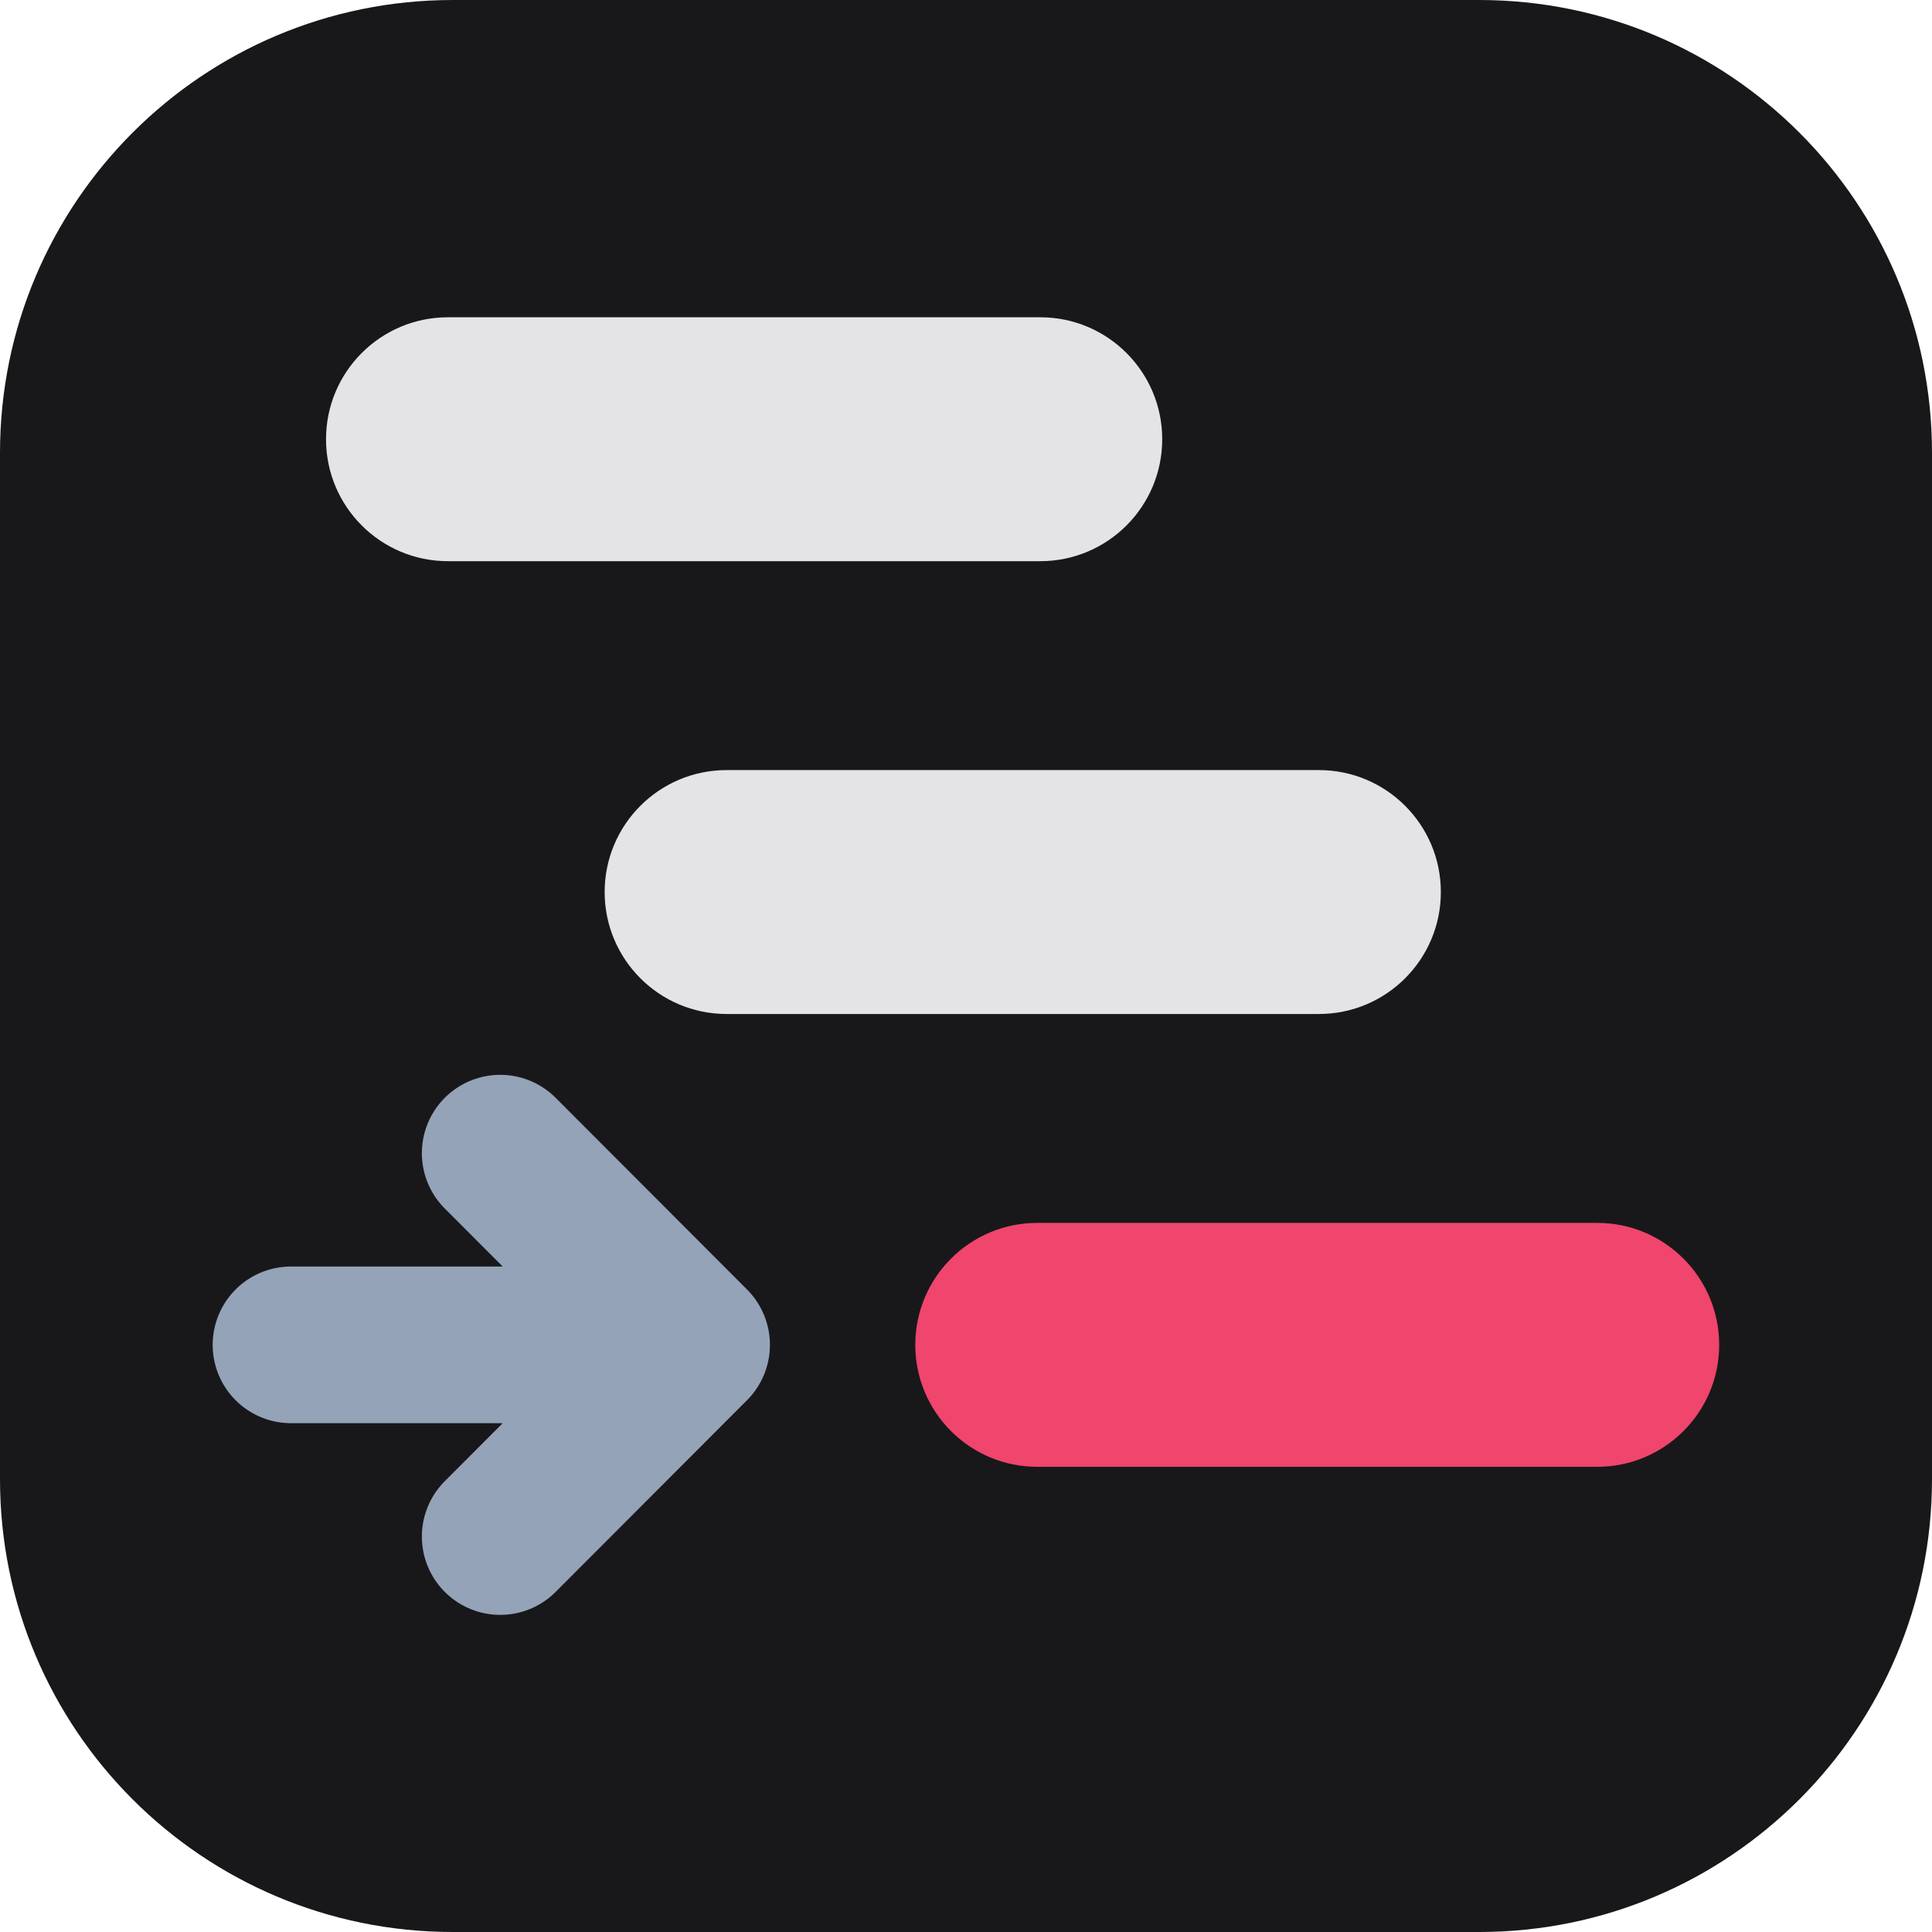
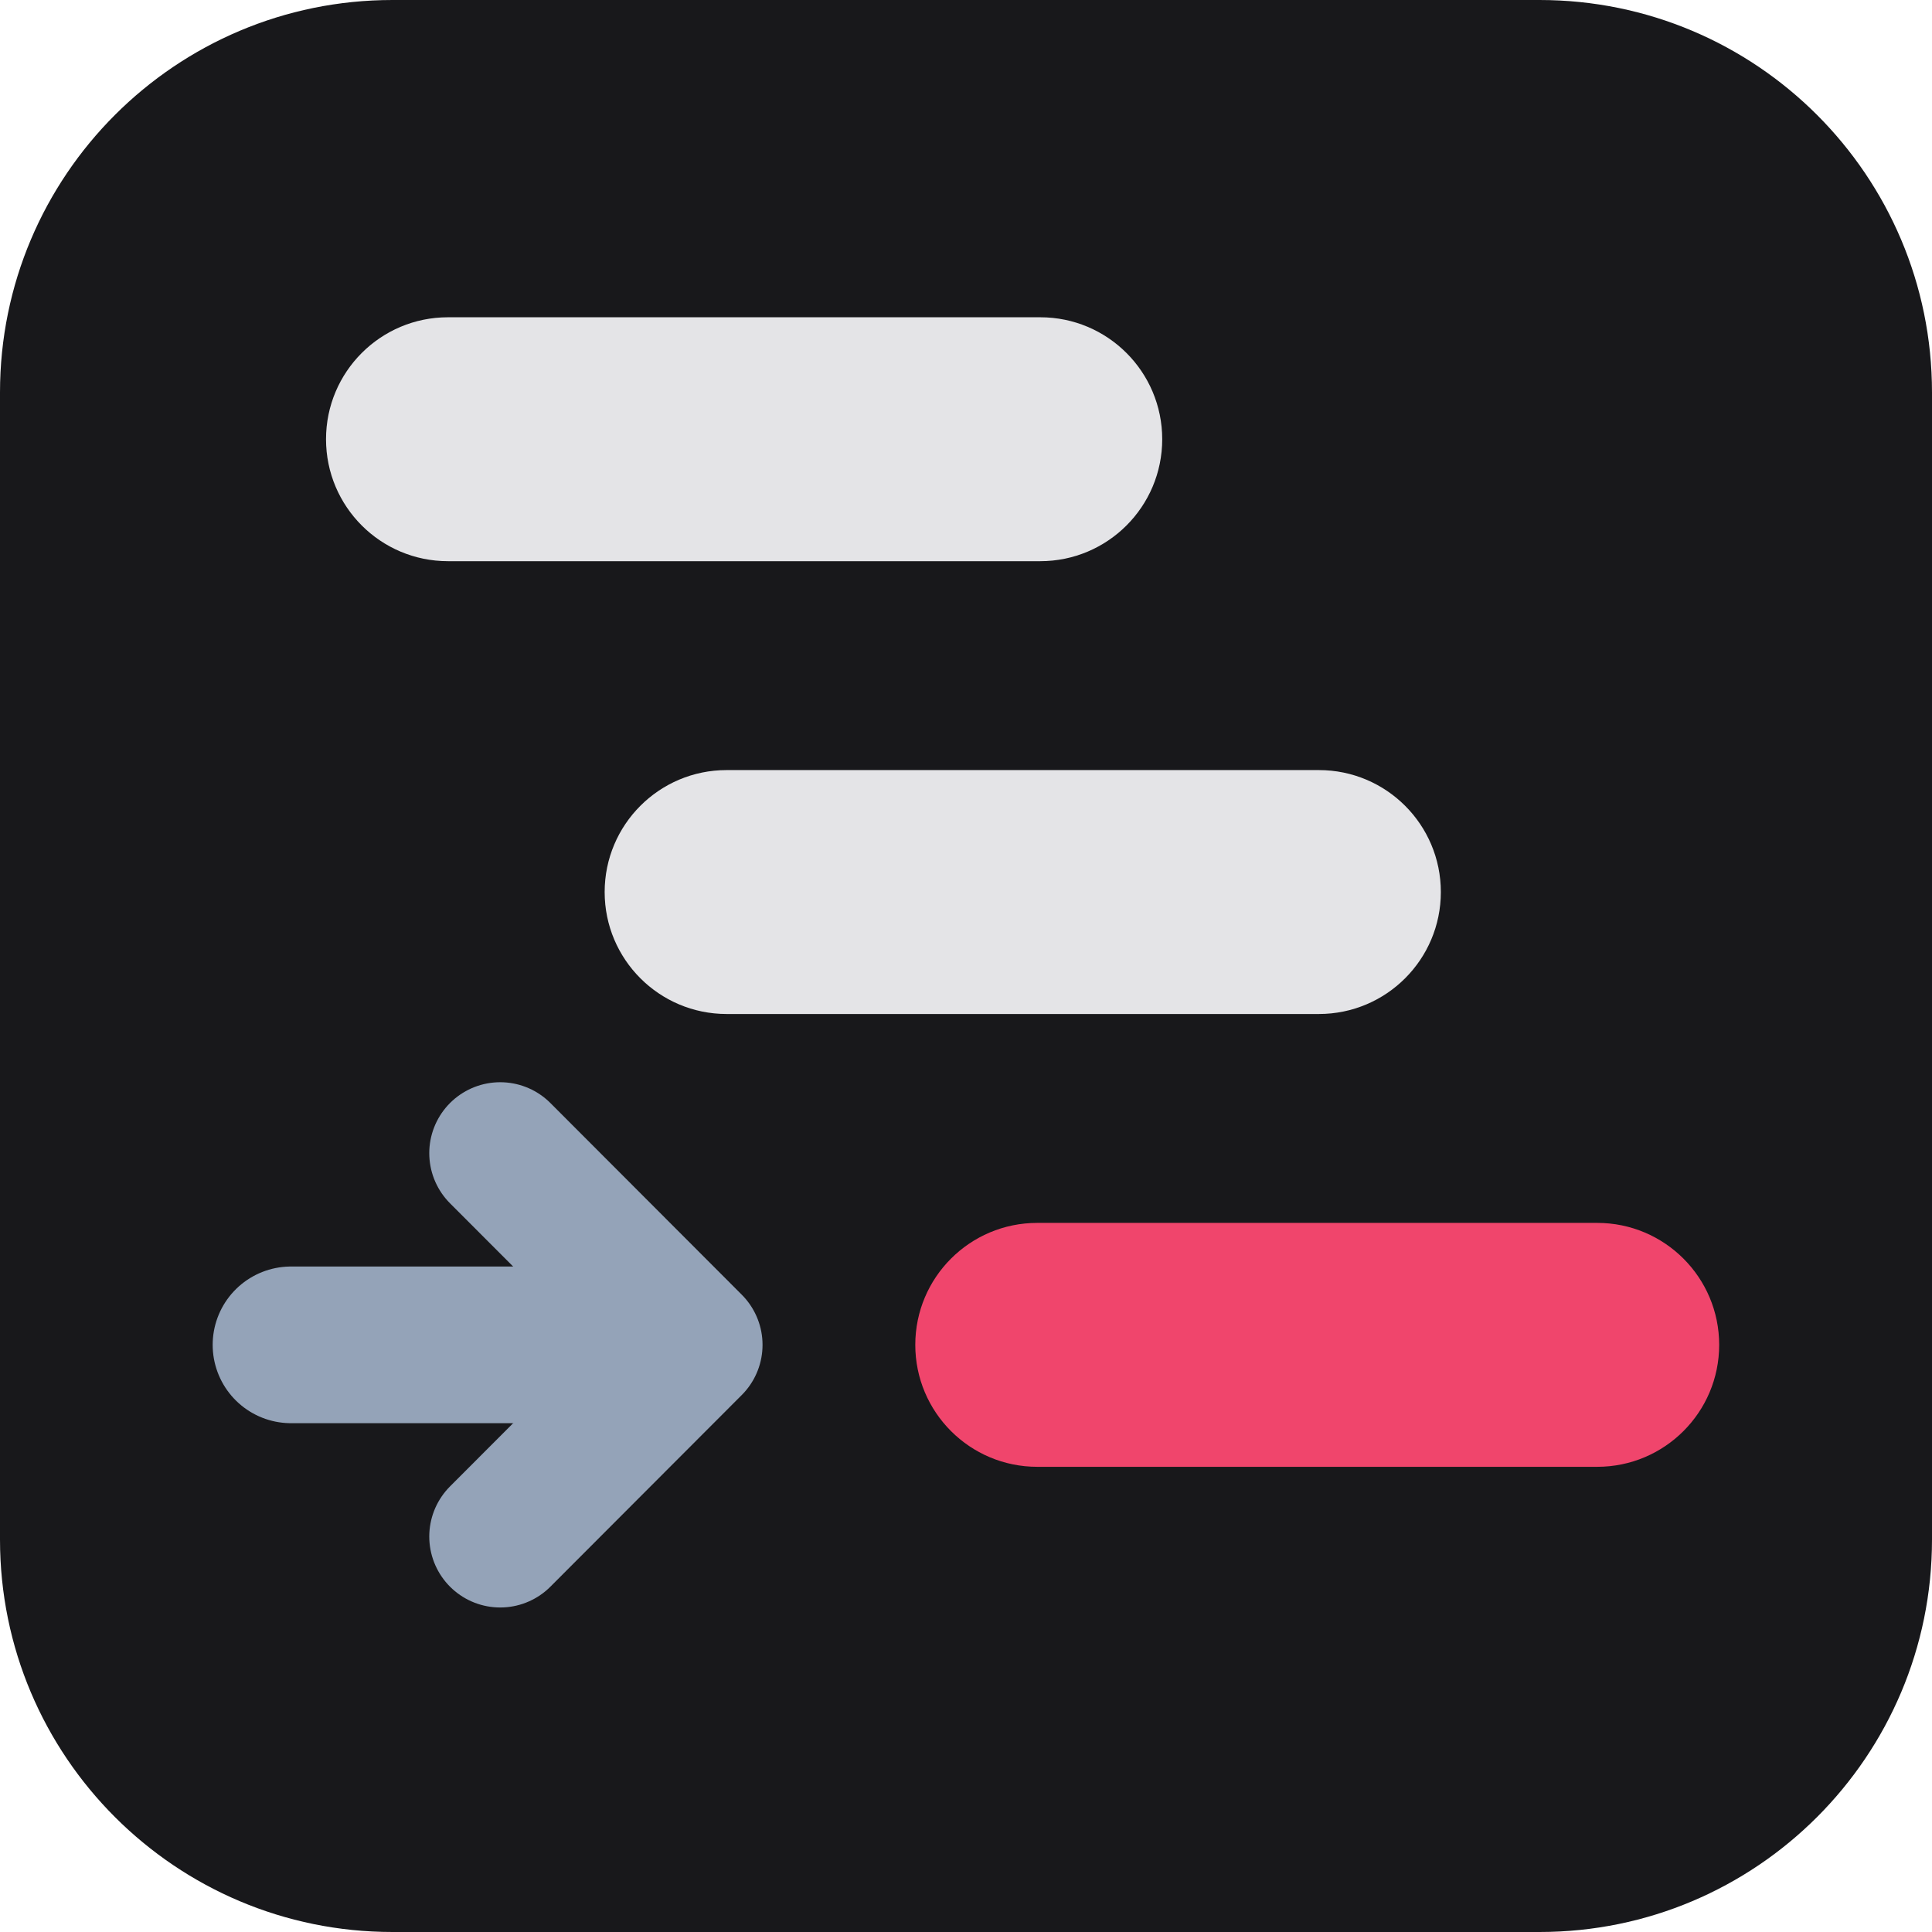
<svg xmlns="http://www.w3.org/2000/svg" viewBox="0 0 64 64">
-   <rect width="64" height="64" rx="15" fill="#18181b" />
+   <rect width="64" height="64" rx="13" fill="#18181b" />
  <rect x="10.8" y="10.51" width="27.7" height="8.08" rx="4.04" fill="#e4e4e7" />
  <rect x="20.03" y="25.51" width="27.7" height="8.08" rx="4.04" fill="#e4e4e7" />
  <rect x="30.32" y="40.51" width="26.63" height="8.08" rx="4.04" fill="#f0456c" />
-   <path d="M9.64 44.55 H22.34 M16.57 38.2 L22.91 44.55 L16.57 50.9" fill="none" stroke="#94a3b8" stroke-width="5.19" stroke-linecap="round" stroke-linejoin="round" />
+   <path d="M9.64 44.55 H22.34" fill="none" stroke="#94a3b8" stroke-width="5.19" stroke-linecap="round" />
+   <path d="M16.57 38.2 L22.91 44.55 L16.57 50.9" fill="none" stroke="#94a3b8" stroke-width="4.7" stroke-linecap="round" stroke-linejoin="round" />
</svg>
